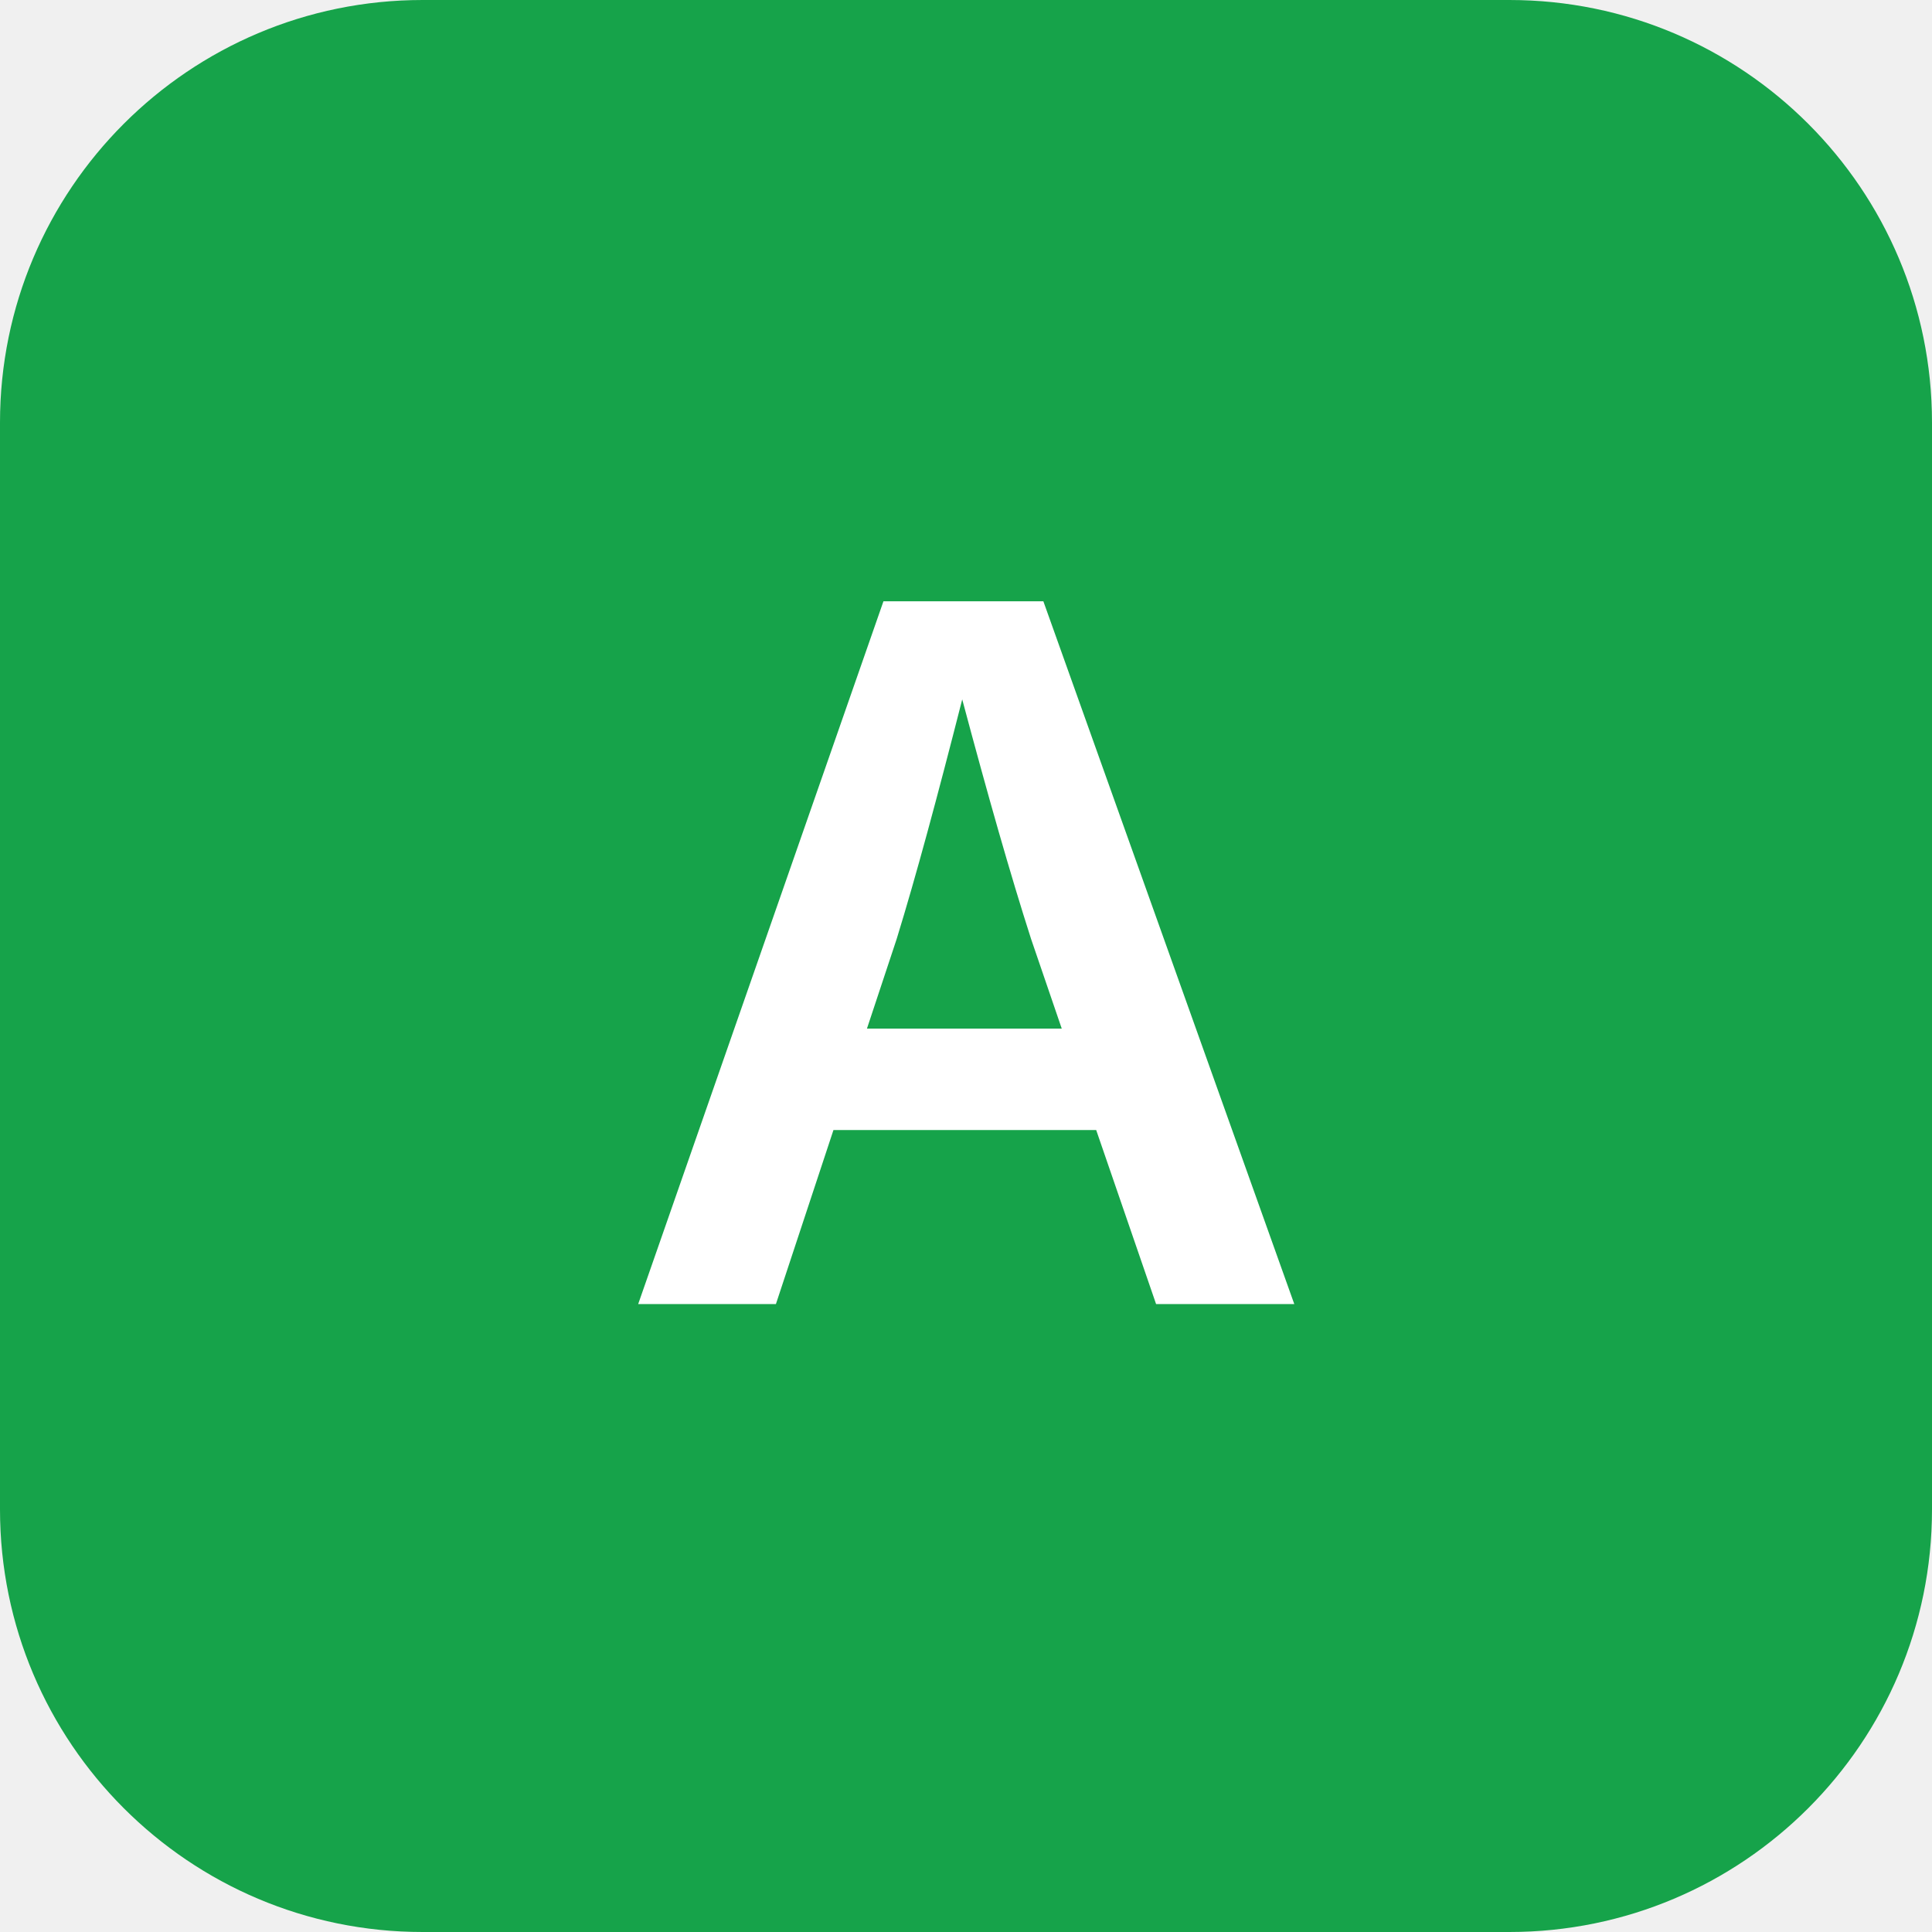
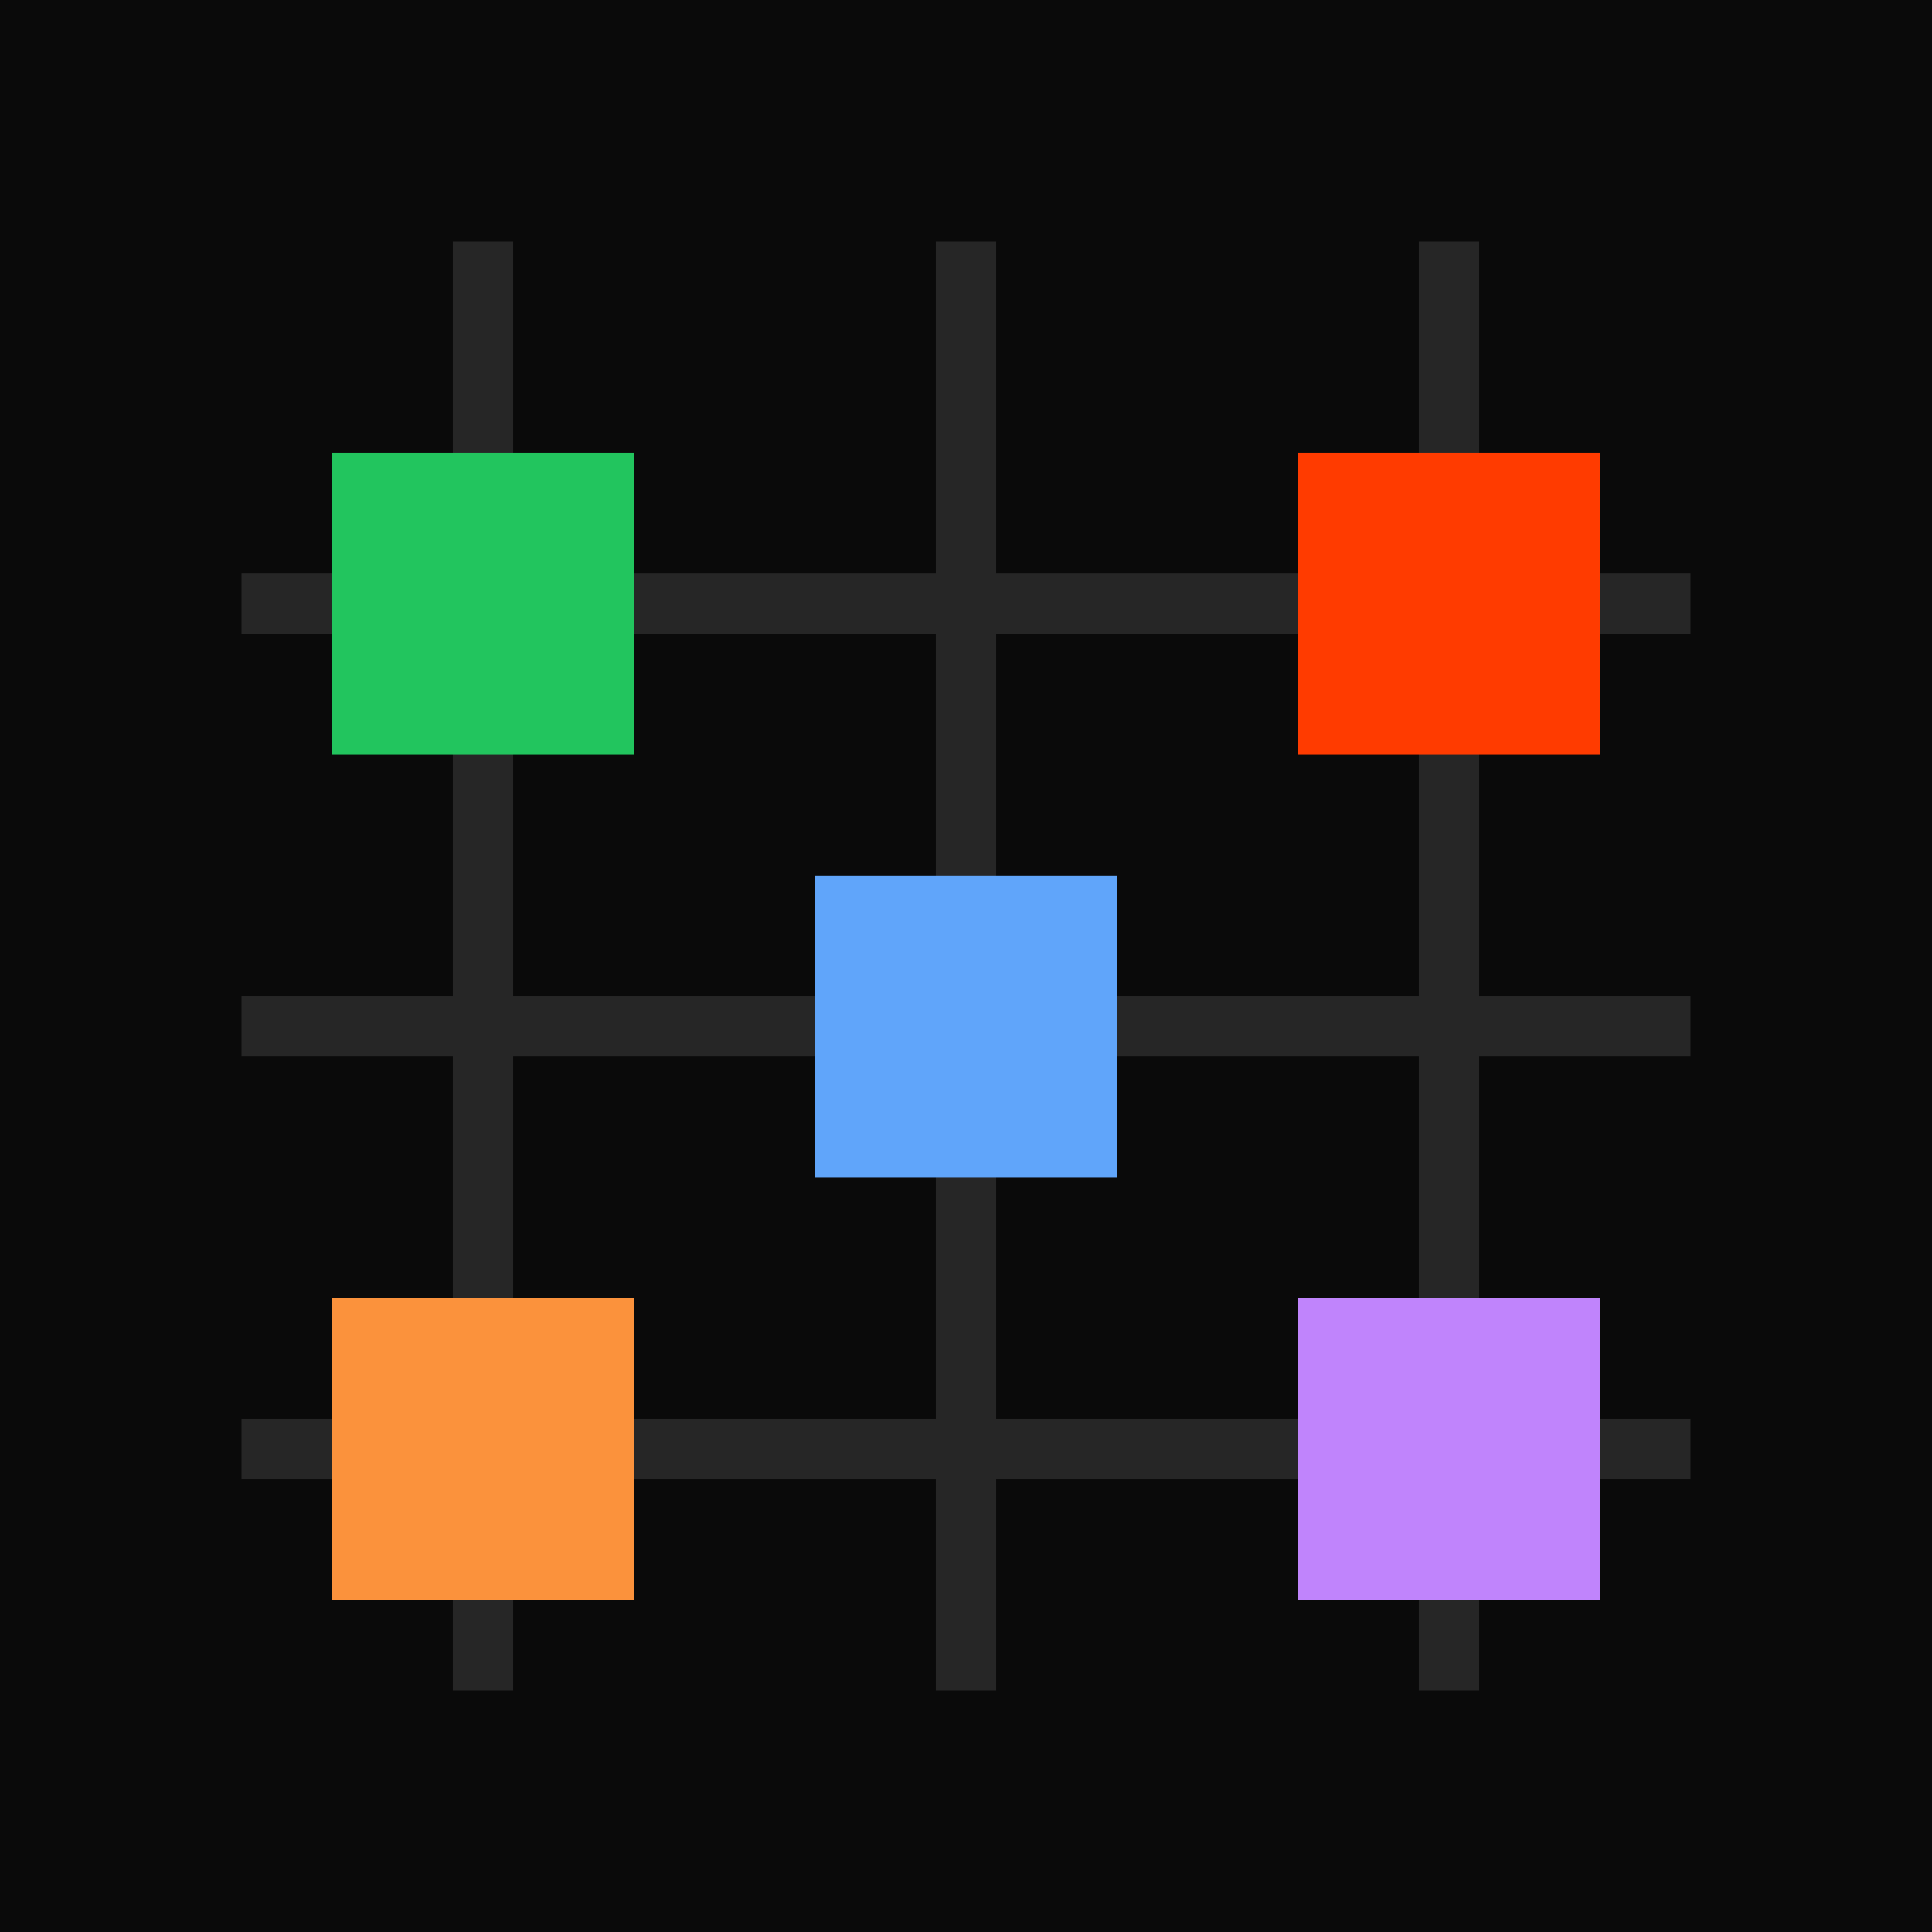
- <svg xmlns="http://www.w3.org/2000/svg" viewBox="0 0 64 64">
-   <rect width="64" height="64" rx="14" fill="#16a34a" />
-   <text x="32" y="32" dy="0.35em" text-anchor="middle" font-family="ui-sans-serif, system-ui, -apple-system, sans-serif" font-size="32" font-weight="600" fill="#ffffff">A</text>
+ <svg xmlns="http://www.w3.org/2000/svg" viewBox="0 0 64 64" fill="none">
+   <rect width="64" height="64" fill="#0A0A0A" />
+   <path d="M16 8V56M32 8V56M48 8V56" stroke="#262626" stroke-width="2" />
+   <path d="M8 20H56M8 34H56M8 48H56" stroke="#262626" stroke-width="2" />
+   <rect x="11" y="15" width="10" height="10" fill="#22C55E" />
+   <rect x="27" y="29" width="10" height="10" fill="#60A5FA" />
+   <rect x="43" y="15" width="10" height="10" fill="#FF3B00" />
+   <rect x="11" y="43" width="10" height="10" fill="#FB923C" />
+   <rect x="43" y="43" width="10" height="10" fill="#C084FC" />
</svg>
